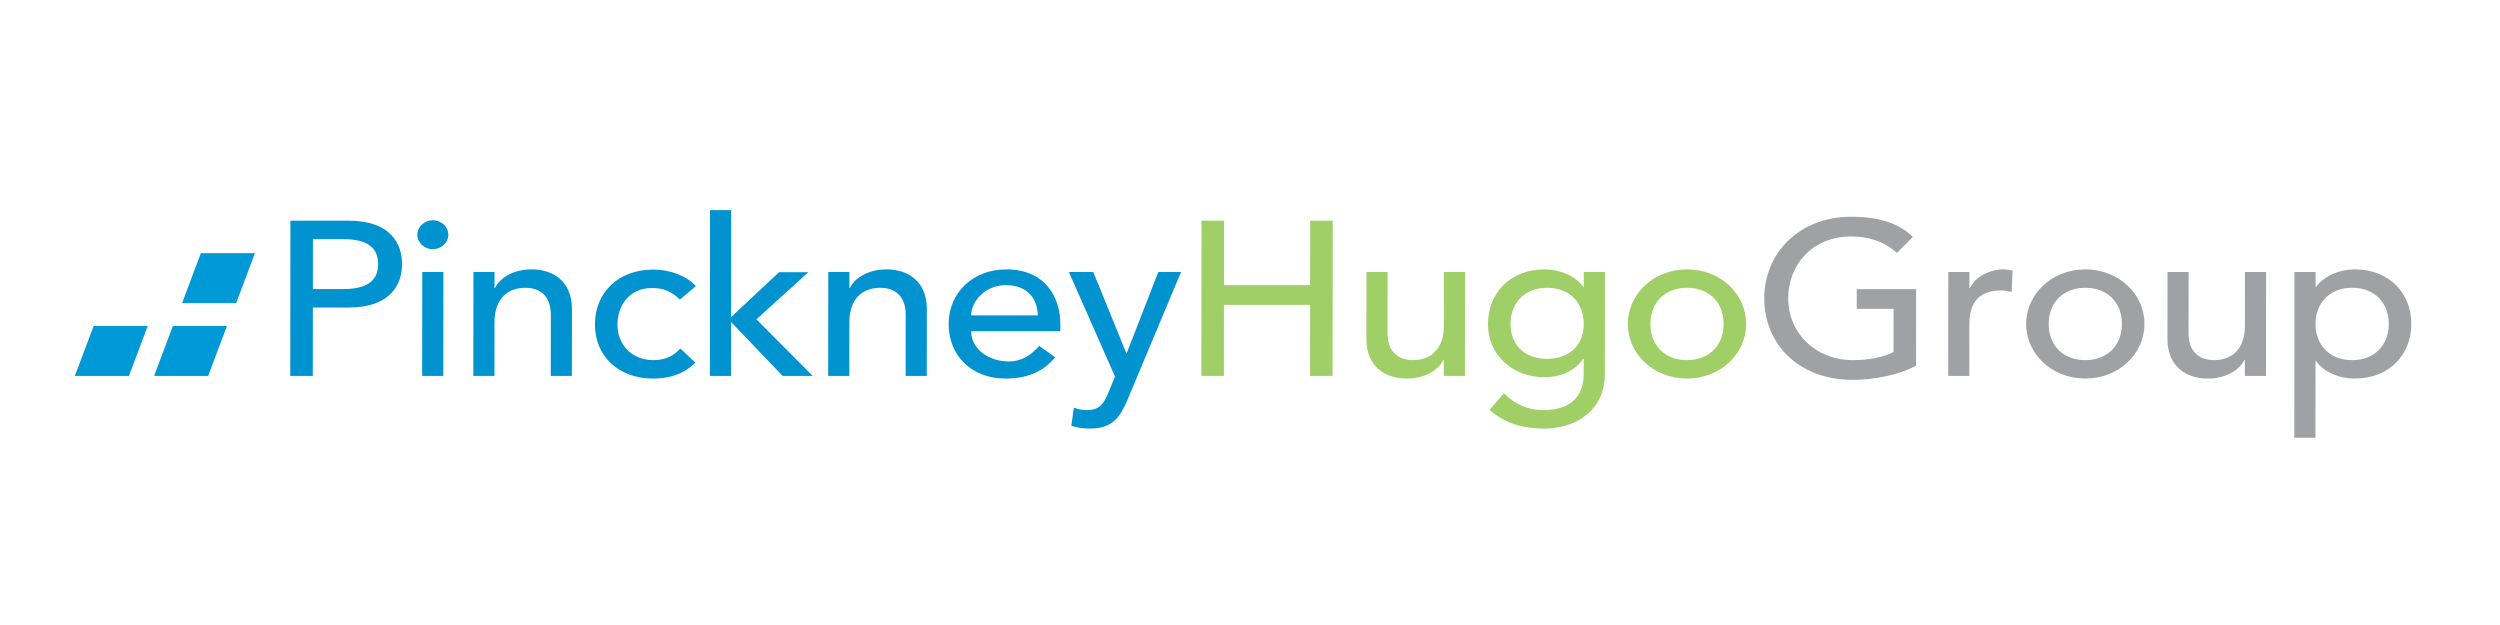
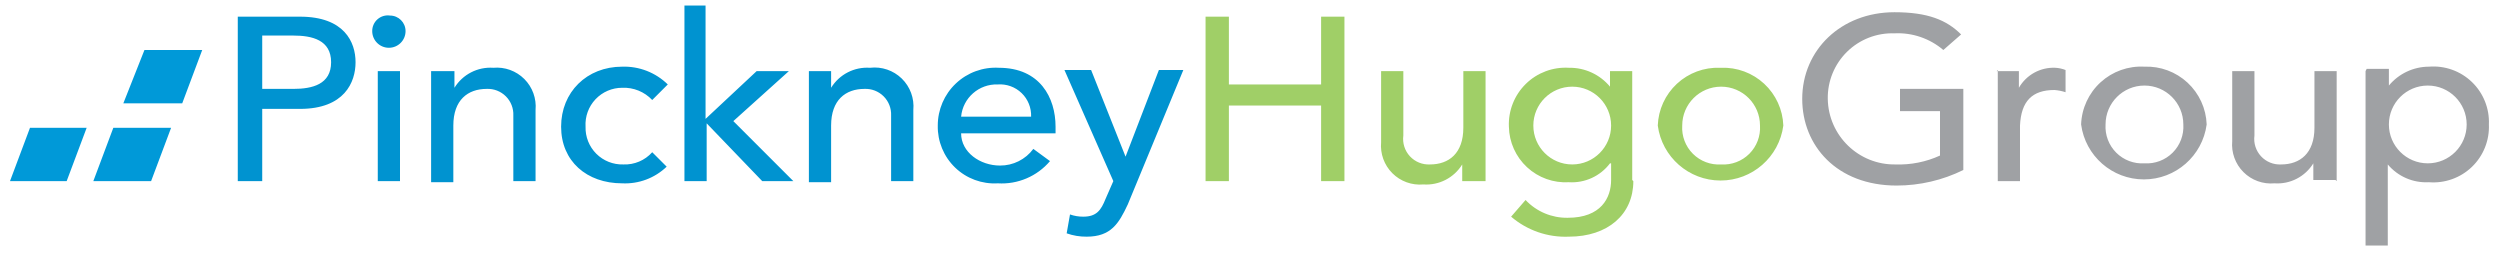
- <svg xmlns="http://www.w3.org/2000/svg" viewBox="0 0 320 80">
-   <path clip-rule="evenodd" d="M9.583 48.118l2.401-6.391h6.921l-2.401 6.391zm10.144 0l2.4-6.391h6.921l-2.401 6.391zm3.581-9.324l2.401-6.391h6.92l-2.4 6.391z" fill="#0099d8" fill-rule="evenodd" />
-   <path d="M37.171 28.248h7.48c5.438 0 6.817 3.059 6.814 5.557-.002 2.498-1.387 5.557-6.824 5.557h-4.596l-.008 8.757h-2.884zm2.876 8.756h3.785c2.283 0 4.567-.505 4.569-3.199.003-2.694-2.28-3.199-4.563-3.199h-3.785zm15.359-8.813c1.082 0 1.982.842 1.981 1.853 0 1.01-.902 1.853-1.984 1.853s-1.982-.842-1.981-1.853.902-1.853 1.984-1.853zm-1.358 6.624h2.704l-.012 13.303h-2.704zm6.549 0H63.3l-.001 2.048h.06c.692-1.403 2.496-2.385 4.688-2.385 2.764 0 5.166 1.543 5.163 5.08l-.008 8.56h-2.704l.007-7.858c.003-2.498-1.528-3.424-3.241-3.424-2.253 0-3.967 1.347-3.969 4.434l-.006 6.849h-2.704zm26.433 3.537c-.99-.983-2.041-1.488-3.543-1.488-2.944 0-4.448 2.217-4.45 4.714-.002 2.499 1.798 4.519 4.592 4.519 1.502 0 2.554-.505 3.456-1.487l1.921 1.797c-1.413 1.46-3.336 2.049-5.409 2.049-4.386 0-7.448-2.835-7.444-6.933.003-4.098 3.01-7.016 7.457-7.016 2.073 0 4.055.674 5.466 2.105zm3.856-11.451h2.704l-.012 13.695 6.134-5.752h3.755l-6.645 6.034 7.204 7.241h-3.846l-6.603-6.904-.006 6.904h-2.704zm15.135 7.914h2.703l-.001 2.048h.06c.692-1.403 2.496-2.385 4.688-2.385 2.764 0 5.166 1.543 5.163 5.08l-.008 8.56h-2.704l.007-7.858c.002-2.498-1.529-3.424-3.242-3.424-2.253 0-3.967 1.347-3.969 4.434l-.006 6.849h-2.704zm18.288 7.578c-.002 2.329 2.31 3.873 4.803 3.873 1.652 0 2.854-.786 3.907-1.992l2.042 1.458c-1.504 1.825-3.578 2.724-6.311 2.724-4.506 0-7.328-3.032-7.324-6.988.003-3.985 3.101-6.988 7.367-6.988 5.017 0 6.937 3.592 6.933 7.016v.898h-11.417zm8.534-2.022c-.058-2.216-1.378-3.872-4.112-3.872-2.674 0-4.418 2.104-4.42 3.872zm3.97-5.556h3.125l4.227 10.384h.06l4.035-10.384h2.914L144.4 50.98c-.963 2.301-1.896 3.873-4.87 3.873-.811 0-1.652-.085-2.403-.365l.332-2.301a4.628 4.628 0 0 0 1.622.309c1.713 0 2.224-.87 2.766-2.189l.874-2.104z" fill="#0093d0" />
-   <path d="M153.793 28.248h2.884l-.007 8.251h11.025l.008-8.251h2.884l-.019 19.87h-2.884l.009-9.093h-11.026l-.008 9.093h-2.884zm33.72 19.87h-2.704l.002-2.049h-.061c-.692 1.402-2.496 2.386-4.688 2.386-2.764 0-5.165-1.544-5.162-5.081l.007-8.559h2.705l-.008 7.858c-.002 2.497 1.529 3.423 3.242 3.423 2.253 0 3.967-1.347 3.968-4.434l.008-6.848h2.703zm17.905-.112c-.004 4.014-3.131 6.848-7.787 6.848-2.704 0-4.957-.646-6.968-2.386l1.835-2.133c1.411 1.403 3.002 2.161 5.074 2.161 4.025 0 5.14-2.357 5.142-4.603l.002-1.965h-.091c-1.022 1.6-2.977 2.357-4.928 2.357-4.177 0-7.268-2.946-7.234-6.819.004-3.929 2.83-6.988 7.246-6.988 1.922 0 3.905.813 4.954 2.245h.062l.002-1.908h2.702zm-12.07-6.539c-.004 2.694 1.797 4.462 4.682 4.462 2.884 0 4.688-1.768 4.69-4.462.002-2.695-1.798-4.631-4.682-4.631-2.885 0-4.689 1.936-4.69 4.631zm22.596-6.988c4.235 0 7.567 3.115 7.564 6.988-.004 3.873-3.341 6.988-7.577 6.988s-7.568-3.115-7.564-6.988c.003-3.874 3.342-6.988 7.577-6.988zm-.009 11.618c2.884 0 4.688-1.936 4.69-4.63.002-2.695-1.799-4.631-4.683-4.631s-4.688 1.936-4.691 4.631c-.002 2.694 1.8 4.63 4.684 4.63z" fill="#a0cf67" />
-   <path d="M245.263 37.004l-.009 9.795c-2.073 1.179-5.469 1.824-8.053 1.824-7.21 0-11.381-4.799-11.377-10.44.005-5.894 4.606-10.44 11.096-10.44 3.904 0 6.278.982 7.929 2.582l-2.045 2.048c-1.741-1.571-3.754-2.104-5.887-2.104-4.866 0-8.024 3.564-8.027 7.914-.005 4.491 3.567 7.914 8.254 7.914 2.013 0 3.936-.365 5.228-1.038l.006-5.528h-4.717l.002-2.526h7.6zm4.118-2.189h2.704l-.002 2.048h.06c.692-1.403 2.496-2.385 4.269-2.385.42 0 .841.056 1.201.168l-.122 2.722c-.451-.112-.901-.196-1.321-.196-2.645 0-4.087 1.347-4.091 4.267l-.005 6.679h-2.705zm17.544-.336c4.236 0 7.568 3.115 7.565 6.988-.004 3.873-3.342 6.988-7.577 6.988-4.236 0-7.567-3.115-7.563-6.988.003-3.874 3.339-6.988 7.575-6.988zm-.01 11.618c2.884 0 4.688-1.936 4.69-4.63.003-2.695-1.798-4.631-4.682-4.631-2.885 0-4.689 1.936-4.69 4.631-.003 2.694 1.798 4.63 4.682 4.63zm23.131 2.021h-2.704l.001-2.049h-.059c-.692 1.402-2.496 2.386-4.688 2.386-2.764 0-5.167-1.544-5.163-5.081l.007-8.559h2.704l-.007 7.858c-.003 2.497 1.529 3.423 3.241 3.423 2.253 0 3.967-1.347 3.97-4.434l.006-6.848h2.704zm3.646-13.303h2.704l-.002 1.908h.061c1.053-1.432 3.036-2.245 4.959-2.245 4.416 0 7.237 3.059 7.233 6.988-.004 3.985-2.86 6.988-7.246 6.988-2.043 0-3.995-.87-4.955-2.246h-.061l-.009 9.823h-2.703zm2.699 6.652c-.003 2.694 1.798 4.63 4.682 4.63 2.885 0 4.688-1.936 4.69-4.63.004-2.695-1.798-4.631-4.682-4.631s-4.688 1.936-4.69 4.631z" fill="#9fa1a4" />
+ <svg xmlns="http://www.w3.org/2000/svg" viewBox="0 0 225 22.8">
+   <defs />
+   <path fill="#0099d8" d="M.9 16.3l1.8-4.8h5.1L6 16.3H.9m7.5 0l1.8-4.8h5.2l-1.8 4.8H8.4m2.7-7L13 4.5h5.2l-1.8 4.8H11" />
+   <path fill="#0093d0" d="M21.5 1.5H27c4 0 5 2.3 5 4.1s-1 4.2-5 4.2h-3.4v6.5h-2.2V1.5zM23.6 8h2.8c1.7 0 3.4-.4 3.4-2.4s-1.7-2.4-3.4-2.4h-2.8V8zm11.5-6.6a1.4 1.4 0 011.4 1.4 1.5 1.5 0 01-3 0 1.4 1.4 0 011.6-1.4zm-1.1 5h2v9.9h-2v-10zm4.9 0h2v1.5a3.8 3.8 0 013.5-1.8 3.5 3.5 0 013.8 3.8v6.4h-2v-5.9A2.3 2.3 0 0043.8 8c-1.7 0-3 1-3 3.3v5.1h-2v-10zM58.7 9A3.5 3.5 0 0056 7.9a3.3 3.3 0 00-3.3 3.5 3.3 3.3 0 003.4 3.4 3.3 3.3 0 002.6-1.1L60 15a5.4 5.4 0 01-4 1.5c-3.2 0-5.5-2-5.5-5.1S52.8 6 56 6a5.6 5.6 0 014.1 1.6L58.7 9zM61.5.5h2v10.2l4.6-4.3H71l-5 4.5 5.4 5.4h-2.8l-5-5.2v5.2h-2V.5zm11.3 5.9h2v1.5a3.8 3.8 0 013.5-1.8 3.5 3.5 0 013.9 3.8v6.4h-2v-5.9A2.3 2.3 0 0077.8 8c-1.7 0-3 1-3 3.3v5.1h-2v-10zM86.5 12c0 1.7 1.7 2.9 3.5 2.9a3.7 3.7 0 003-1.5l1.5 1.1a5.7 5.7 0 01-4.7 2 5.1 5.1 0 01-5.4-5.2 5.2 5.2 0 015.5-5.2c3.7 0 5.1 2.7 5.1 5.3v.6h-8.5zm6.3-1.5a2.8 2.8 0 00-3-2.9 3.2 3.2 0 00-3.3 2.9h6.3zm3-4.2h2.4l3.1 7.8 3-7.8h2.2l-5 12.1c-.8 1.7-1.5 2.9-3.7 2.9A5.2 5.2 0 0196 21l.3-1.7a3.5 3.5 0 001.2.2c1.2 0 1.6-.6 2-1.6l.7-1.6-4.4-10z" />
+   <path fill="#a0cf67" d="M108.5 1.5h2.1v6.1h8.3V1.5h2.1v14.8h-2.1V9.5h-8.3v6.8h-2.1V1.5zm25.1 14.8h-2v-1.5a3.8 3.8 0 01-3.5 1.8 3.5 3.5 0 01-3.8-3.8V6.4h2v5.8a2.3 2.3 0 002.4 2.6c1.7 0 3-1 3-3.3V6.4h2v9.9zm13.4 0c0 3-2.3 5-5.8 5a7.5 7.5 0 01-5.2-1.8l1.3-1.5a5.1 5.1 0 003.8 1.6c3 0 3.9-1.8 3.9-3.4v-1.5h-.1a4.3 4.3 0 01-3.7 1.7 5.1 5.1 0 01-5.4-5 5.1 5.1 0 015.4-5.3 4.7 4.7 0 013.7 1.7V6.4h2v9.8zm-9-5a3.5 3.5 0 007 0 3.5 3.5 0 00-7 0zm16.9-5.2a5.4 5.4 0 015.6 5.2 5.7 5.7 0 01-11.3 0 5.4 5.4 0 015.6-5.2zm0 8.7a3.3 3.3 0 003.5-3.5 3.5 3.5 0 00-7 0 3.3 3.3 0 003.5 3.5z" />
+   <path fill="#9fa1a4" d="M176.7 8v7.3a13.6 13.6 0 01-6 1.4c-5.4 0-8.5-3.6-8.5-7.8 0-4.4 3.5-7.8 8.3-7.8 3 0 4.7.7 6 2l-1.6 1.4a6.3 6.3 0 00-4.4-1.5 5.8 5.8 0 00-6 5.9 6 6 0 006.1 5.9 8.9 8.9 0 004-.8V10H171V8h5.7zm3-1.6h2v1.5a3.6 3.6 0 013.3-1.8 3 3 0 01.9.2v2a4.2 4.2 0 00-1-.2c-2 0-3 1-3.1 3.2v5h-2v-10zM193 6a5.4 5.4 0 015.6 5.2 5.7 5.7 0 01-11.3 0 5.4 5.4 0 015.7-5.2zm0 8.7a3.3 3.3 0 003.5-3.5 3.5 3.5 0 00-7 0 3.3 3.3 0 003.5 3.5zm17.2 1.5h-2v-1.5a3.8 3.8 0 01-3.5 1.8 3.5 3.5 0 01-3.8-3.8V6.4h2v5.8a2.3 2.3 0 002.4 2.6c1.7 0 3-1 3-3.3V6.4h2v9.9zm2.8-10h2v1.5a4.7 4.7 0 013.6-1.7 5 5 0 015.4 5.2 5 5 0 01-5.4 5.2 4.5 4.5 0 01-3.7-1.6v7.3h-2V6.4zm2 5a3.5 3.5 0 007 0 3.5 3.5 0 00-7 0z" />
</svg>
